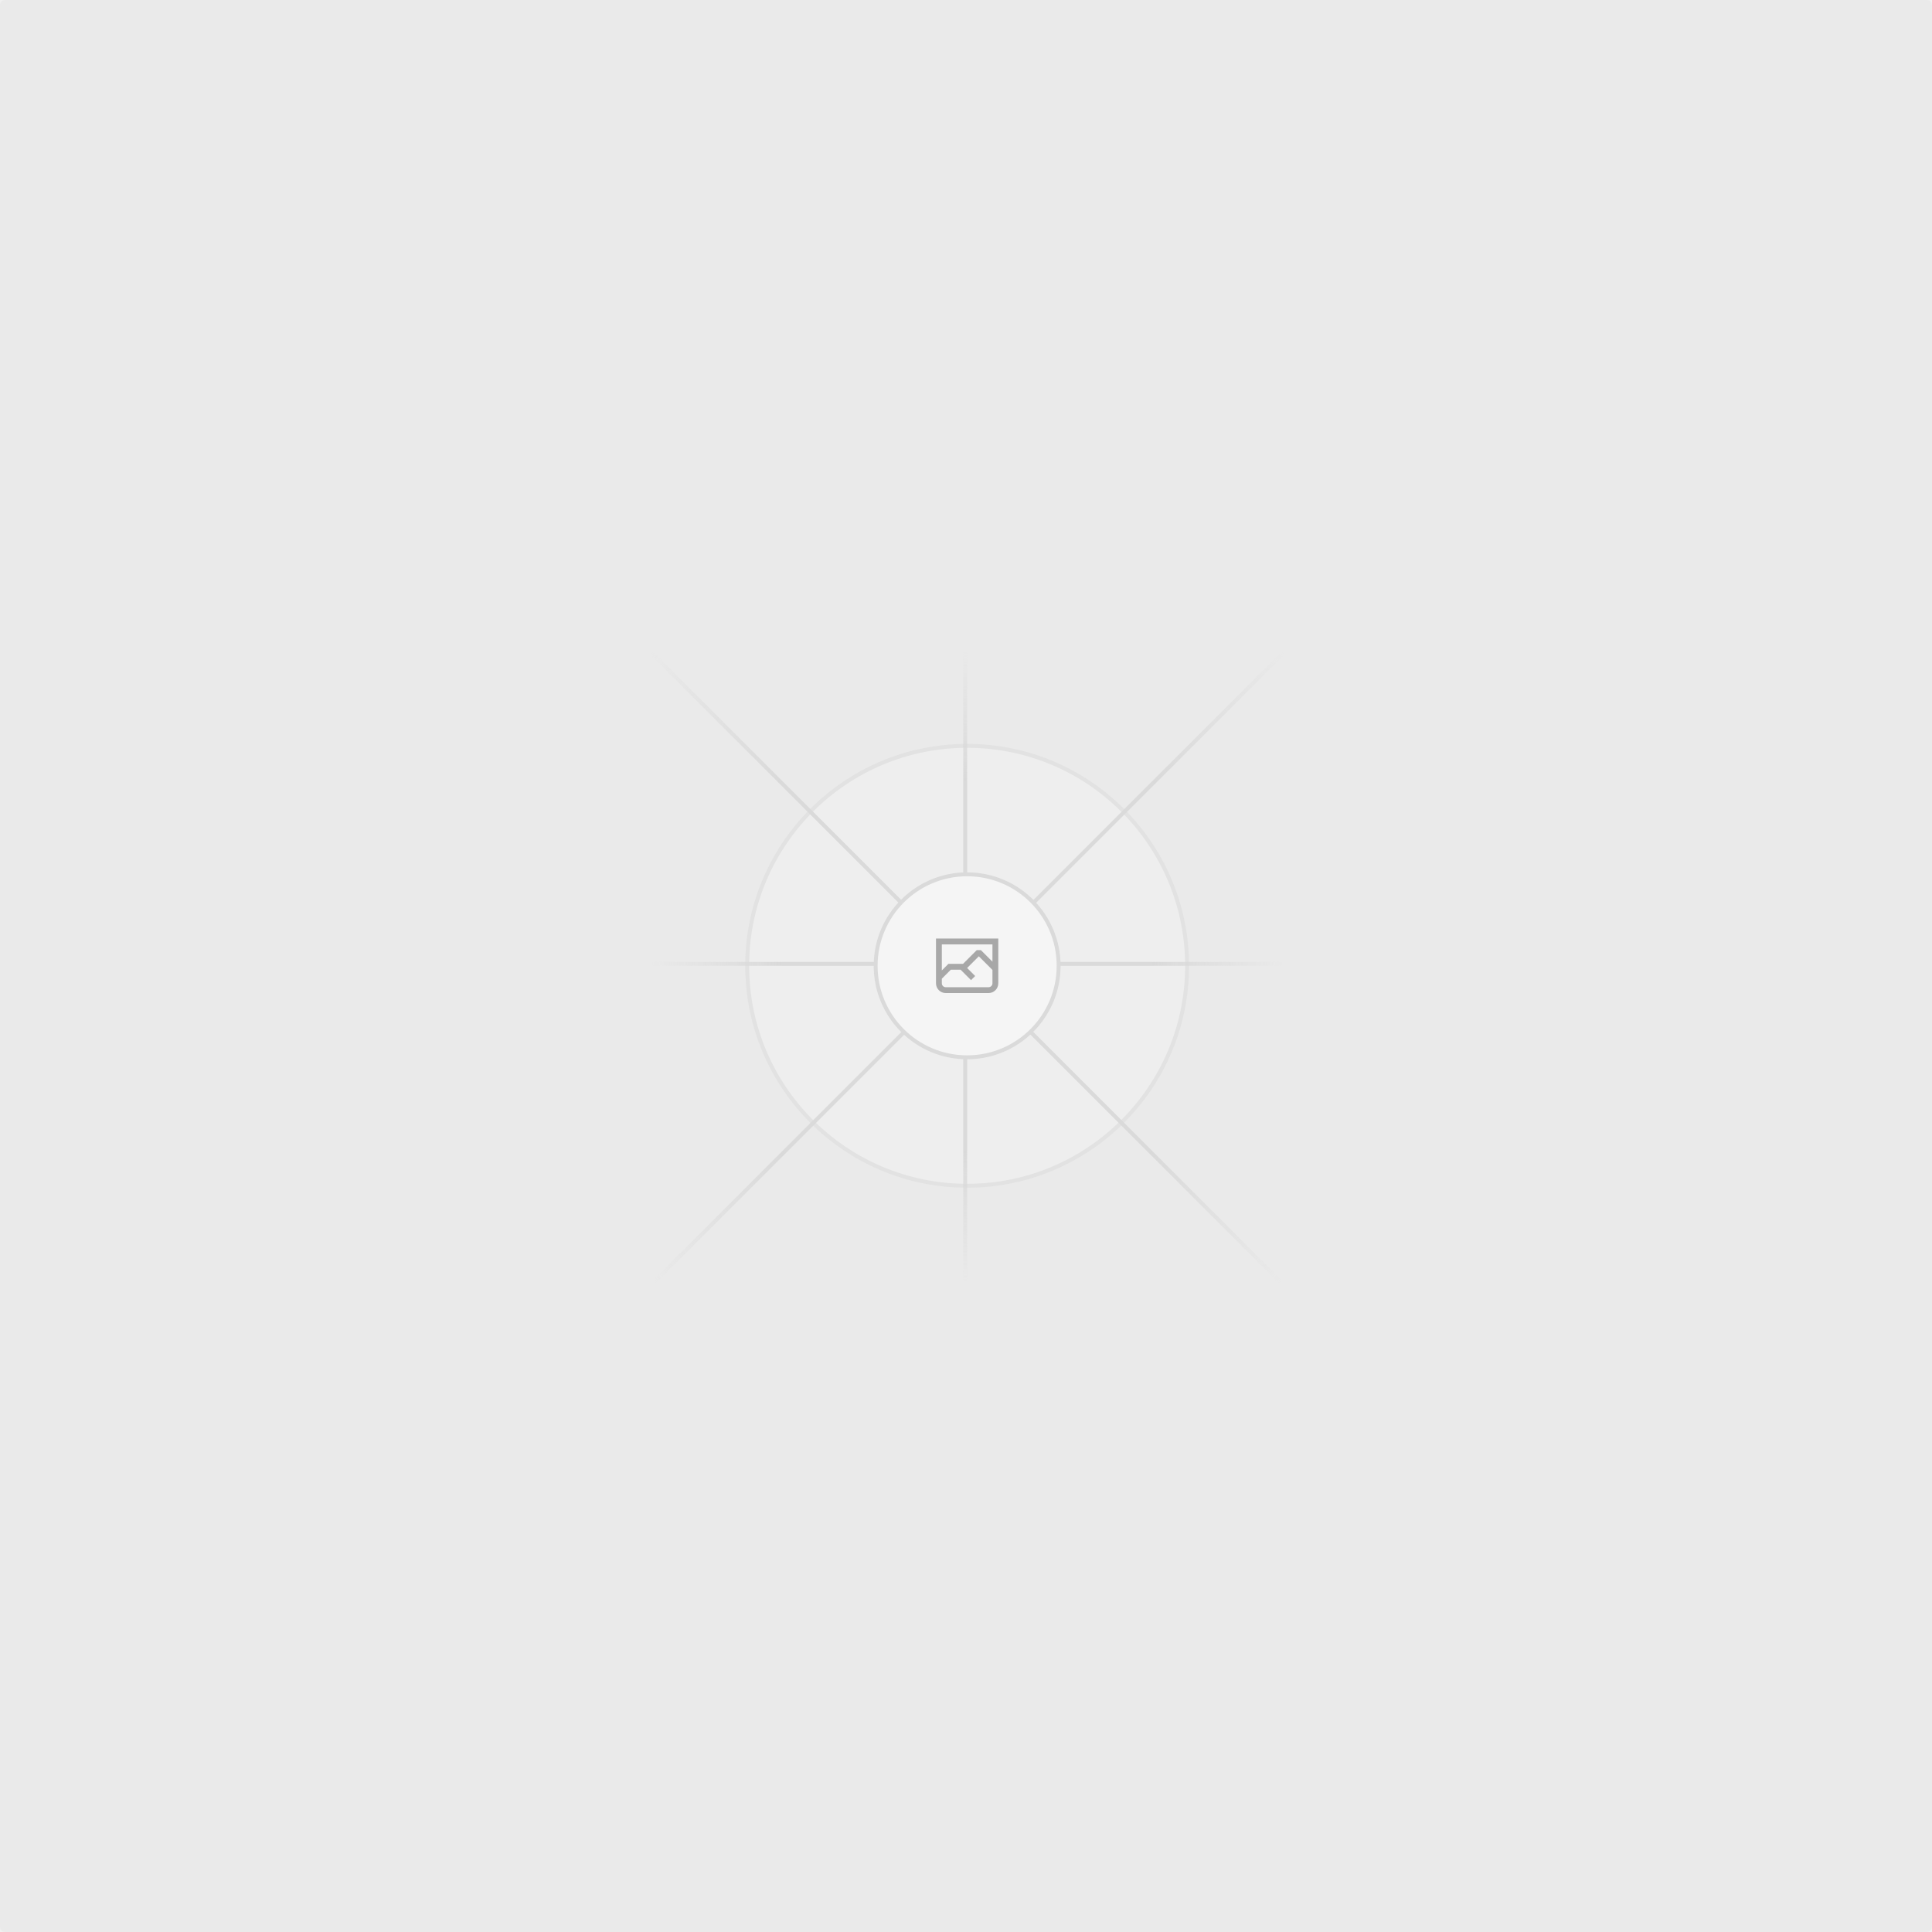
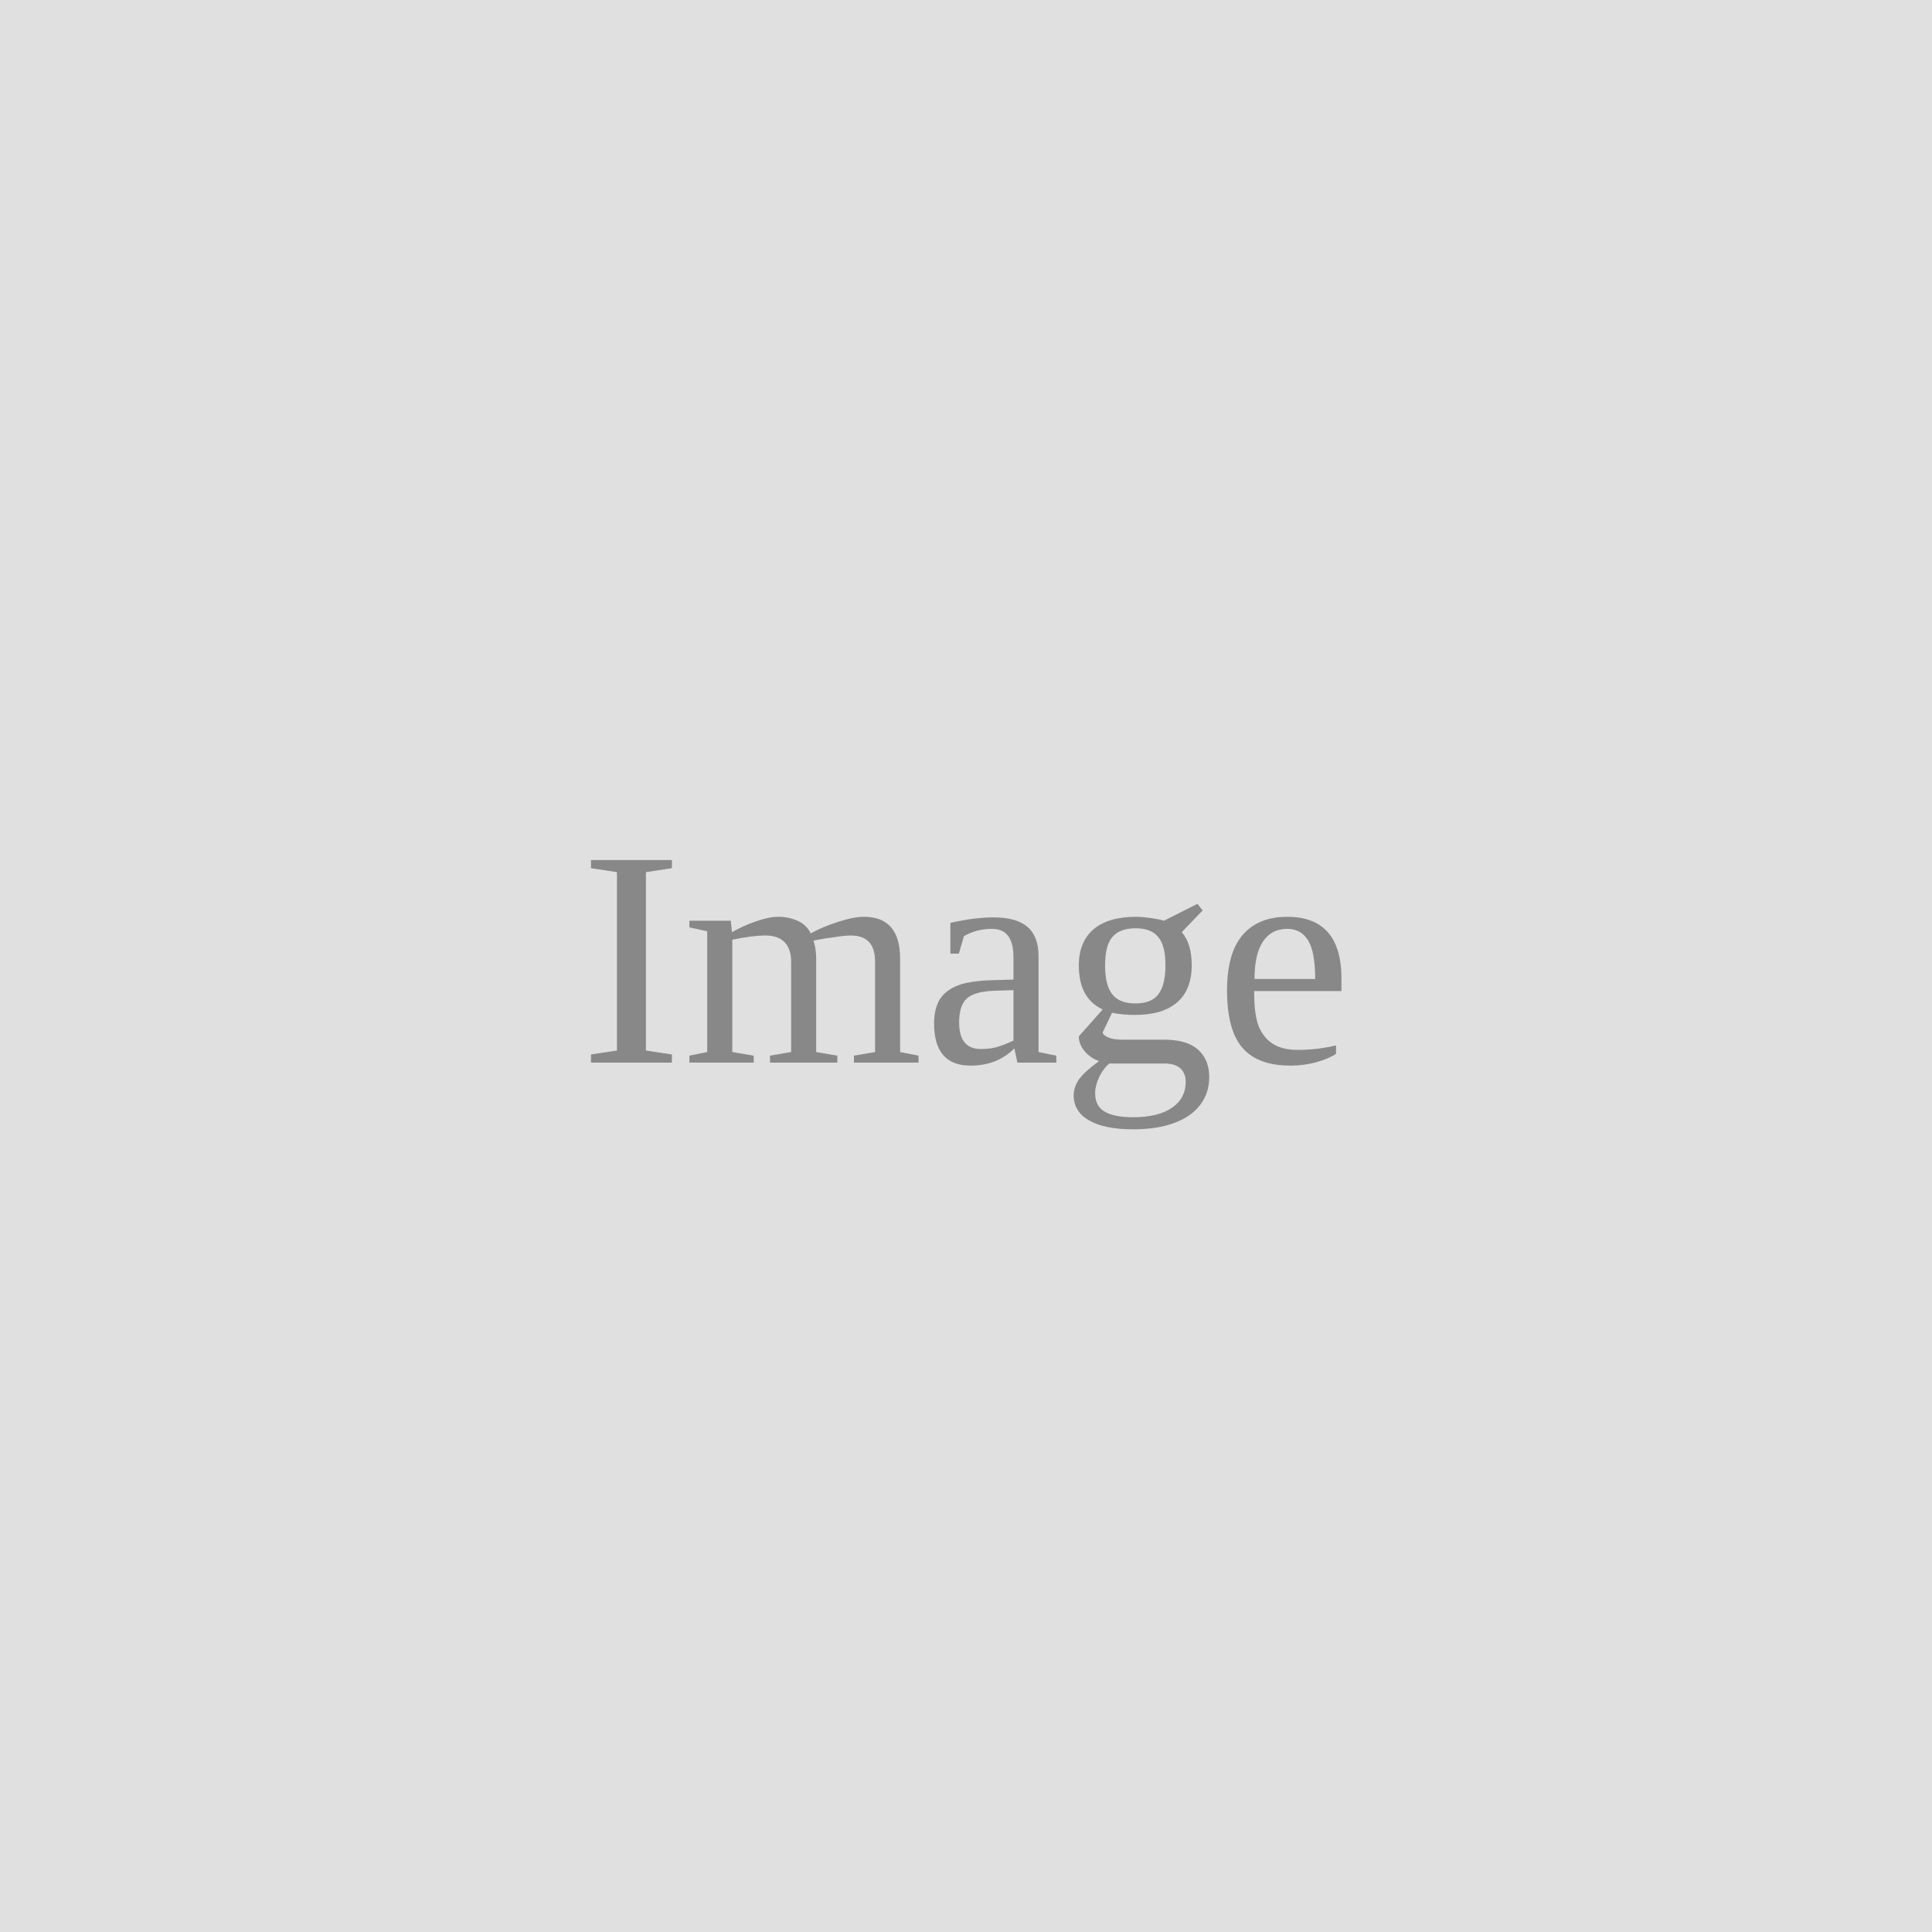
- <svg xmlns="http://www.w3.org/2000/svg" width="1200" height="1200" fill="none">
-   <rect width="1200" height="1200" fill="#EAEAEA" rx="3" />
-   <g opacity=".5">
-     <g opacity=".5">
-       <path fill="#FAFAFA" d="M600.709 736.5c-75.454 0-136.621-61.167-136.621-136.62 0-75.454 61.167-136.621 136.621-136.621 75.453 0 136.62 61.167 136.62 136.621 0 75.453-61.167 136.62-136.62 136.62Z" />
-       <path stroke="#C9C9C9" stroke-width="2.418" d="M600.709 736.5c-75.454 0-136.621-61.167-136.621-136.62 0-75.454 61.167-136.621 136.621-136.621 75.453 0 136.62 61.167 136.62 136.621 0 75.453-61.167 136.62-136.62 136.62Z" />
-     </g>
-     <path stroke="url(#a)" stroke-width="2.418" d="M0-1.209h553.581" transform="scale(1 -1) rotate(45 1163.11 91.165)" />
-     <path stroke="url(#b)" stroke-width="2.418" d="M404.846 598.671h391.726" />
-     <path stroke="url(#c)" stroke-width="2.418" d="M599.5 795.742V404.017" />
-     <path stroke="url(#d)" stroke-width="2.418" d="m795.717 796.597-391.441-391.44" />
-     <path fill="#fff" d="M600.709 656.704c-31.384 0-56.825-25.441-56.825-56.824 0-31.384 25.441-56.825 56.825-56.825 31.383 0 56.824 25.441 56.824 56.825 0 31.383-25.441 56.824-56.824 56.824Z" />
-     <g clip-path="url(#e)">
-       <path fill="#666" fill-rule="evenodd" d="M616.426 586.58h-31.434v16.176l3.553-3.554.531-.531h9.068l.074-.074 8.463-8.463h2.565l7.18 7.181V586.58Zm-15.715 14.654 3.698 3.699 1.283 1.282-2.565 2.565-1.282-1.283-5.2-5.199h-6.066l-5.514 5.514-.073.073v2.876a2.418 2.418 0 0 0 2.418 2.418h26.598a2.418 2.418 0 0 0 2.418-2.418v-8.317l-8.463-8.463-7.181 7.181-.071.072Zm-19.347 5.442v4.085a6.045 6.045 0 0 0 6.046 6.045h26.598a6.044 6.044 0 0 0 6.045-6.045v-7.108l1.356-1.355-1.282-1.283-.074-.073v-17.989h-38.689v23.43l-.146.146.146.147Z" clip-rule="evenodd" />
-     </g>
-     <path stroke="#C9C9C9" stroke-width="2.418" d="M600.709 656.704c-31.384 0-56.825-25.441-56.825-56.824 0-31.384 25.441-56.825 56.825-56.825 31.383 0 56.824 25.441 56.824 56.825 0 31.383-25.441 56.824-56.824 56.824Z" />
-   </g>
-   <defs>
-     <linearGradient id="a" x1="554.061" x2="-.48" y1=".083" y2=".087" gradientUnits="userSpaceOnUse">
-       <stop stop-color="#C9C9C9" stop-opacity="0" />
-       <stop offset=".208" stop-color="#C9C9C9" />
-       <stop offset=".792" stop-color="#C9C9C9" />
-       <stop offset="1" stop-color="#C9C9C9" stop-opacity="0" />
-     </linearGradient>
-     <linearGradient id="b" x1="796.912" x2="404.507" y1="599.963" y2="599.965" gradientUnits="userSpaceOnUse">
-       <stop stop-color="#C9C9C9" stop-opacity="0" />
-       <stop offset=".208" stop-color="#C9C9C9" />
-       <stop offset=".792" stop-color="#C9C9C9" />
-       <stop offset="1" stop-color="#C9C9C9" stop-opacity="0" />
-     </linearGradient>
-     <linearGradient id="c" x1="600.792" x2="600.794" y1="403.677" y2="796.082" gradientUnits="userSpaceOnUse">
-       <stop stop-color="#C9C9C9" stop-opacity="0" />
-       <stop offset=".208" stop-color="#C9C9C9" />
-       <stop offset=".792" stop-color="#C9C9C9" />
-       <stop offset="1" stop-color="#C9C9C9" stop-opacity="0" />
-     </linearGradient>
-     <linearGradient id="d" x1="404.85" x2="796.972" y1="403.903" y2="796.02" gradientUnits="userSpaceOnUse">
-       <stop stop-color="#C9C9C9" stop-opacity="0" />
-       <stop offset=".208" stop-color="#C9C9C9" />
-       <stop offset=".792" stop-color="#C9C9C9" />
-       <stop offset="1" stop-color="#C9C9C9" stop-opacity="0" />
-     </linearGradient>
-     <clipPath id="e">
-       <path fill="#fff" d="M581.364 580.535h38.689v38.689h-38.689z" />
-     </clipPath>
-   </defs>
+ <svg xmlns="http://www.w3.org/2000/svg" width="100" height="100">
+   <rect width="100" height="100" fill="#e0e0e0" />
+   <text x="50" y="55" font-size="16" text-anchor="middle" fill="#888">Image</text>
</svg>
